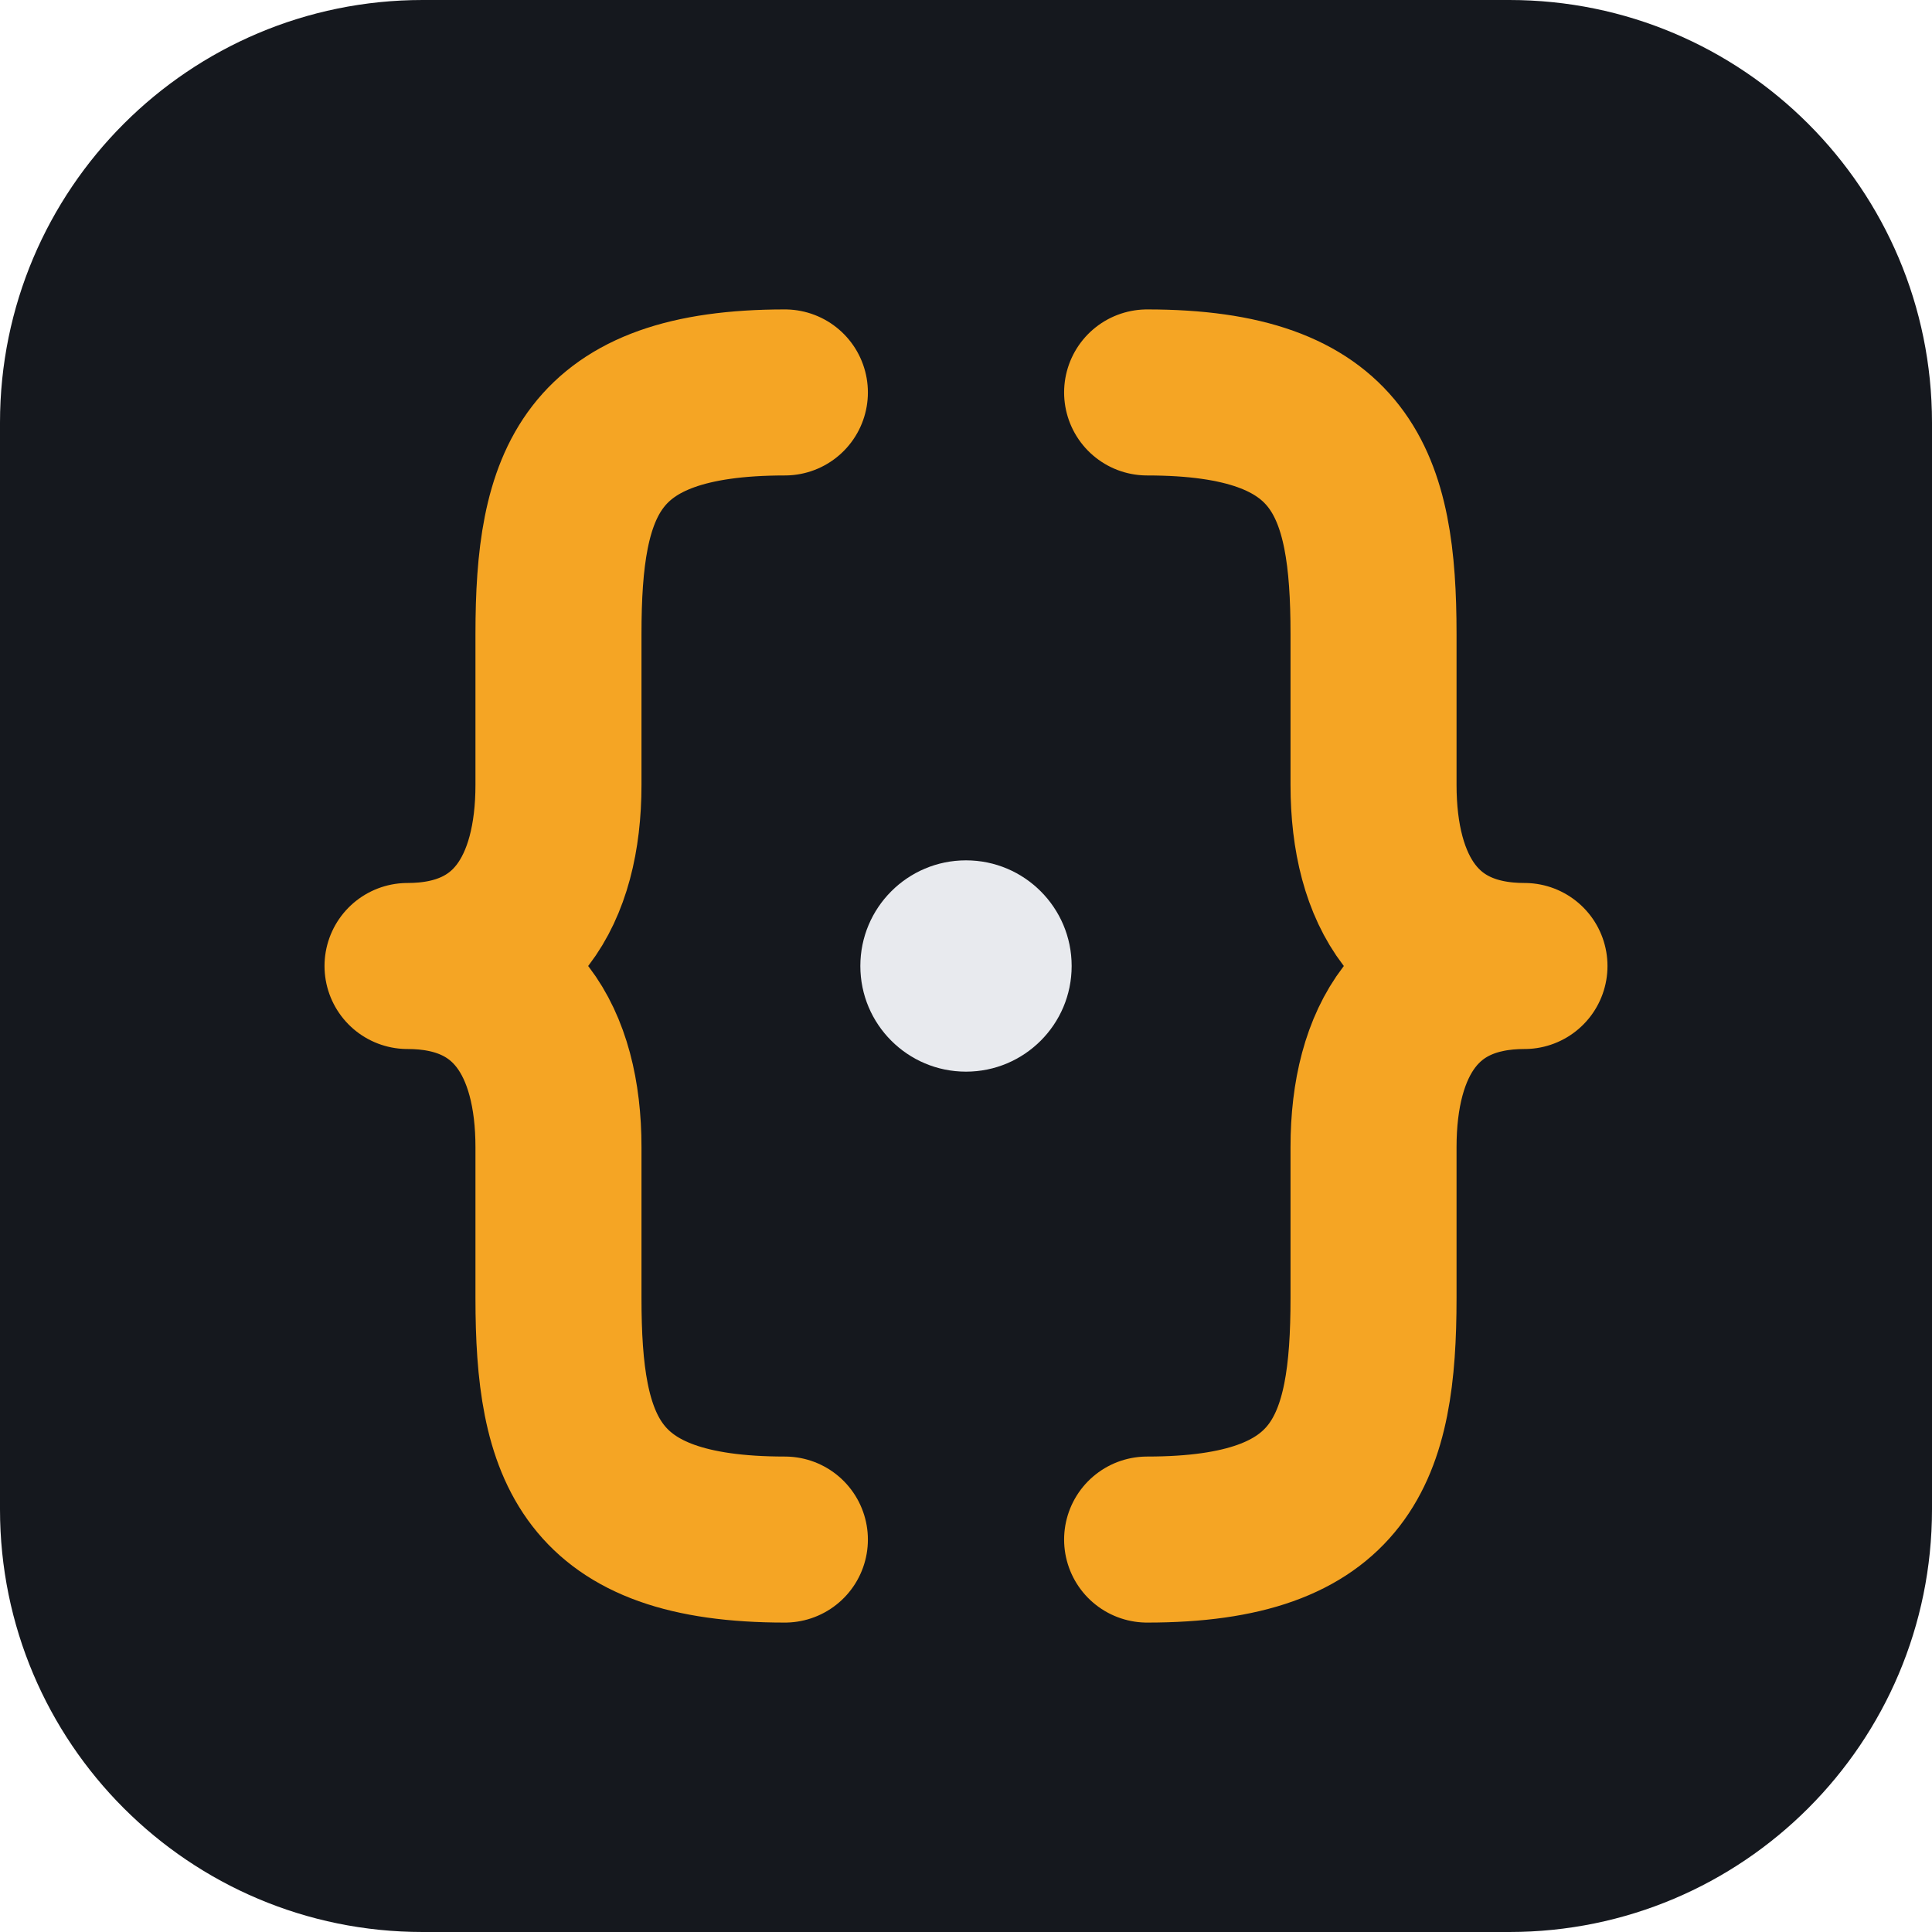
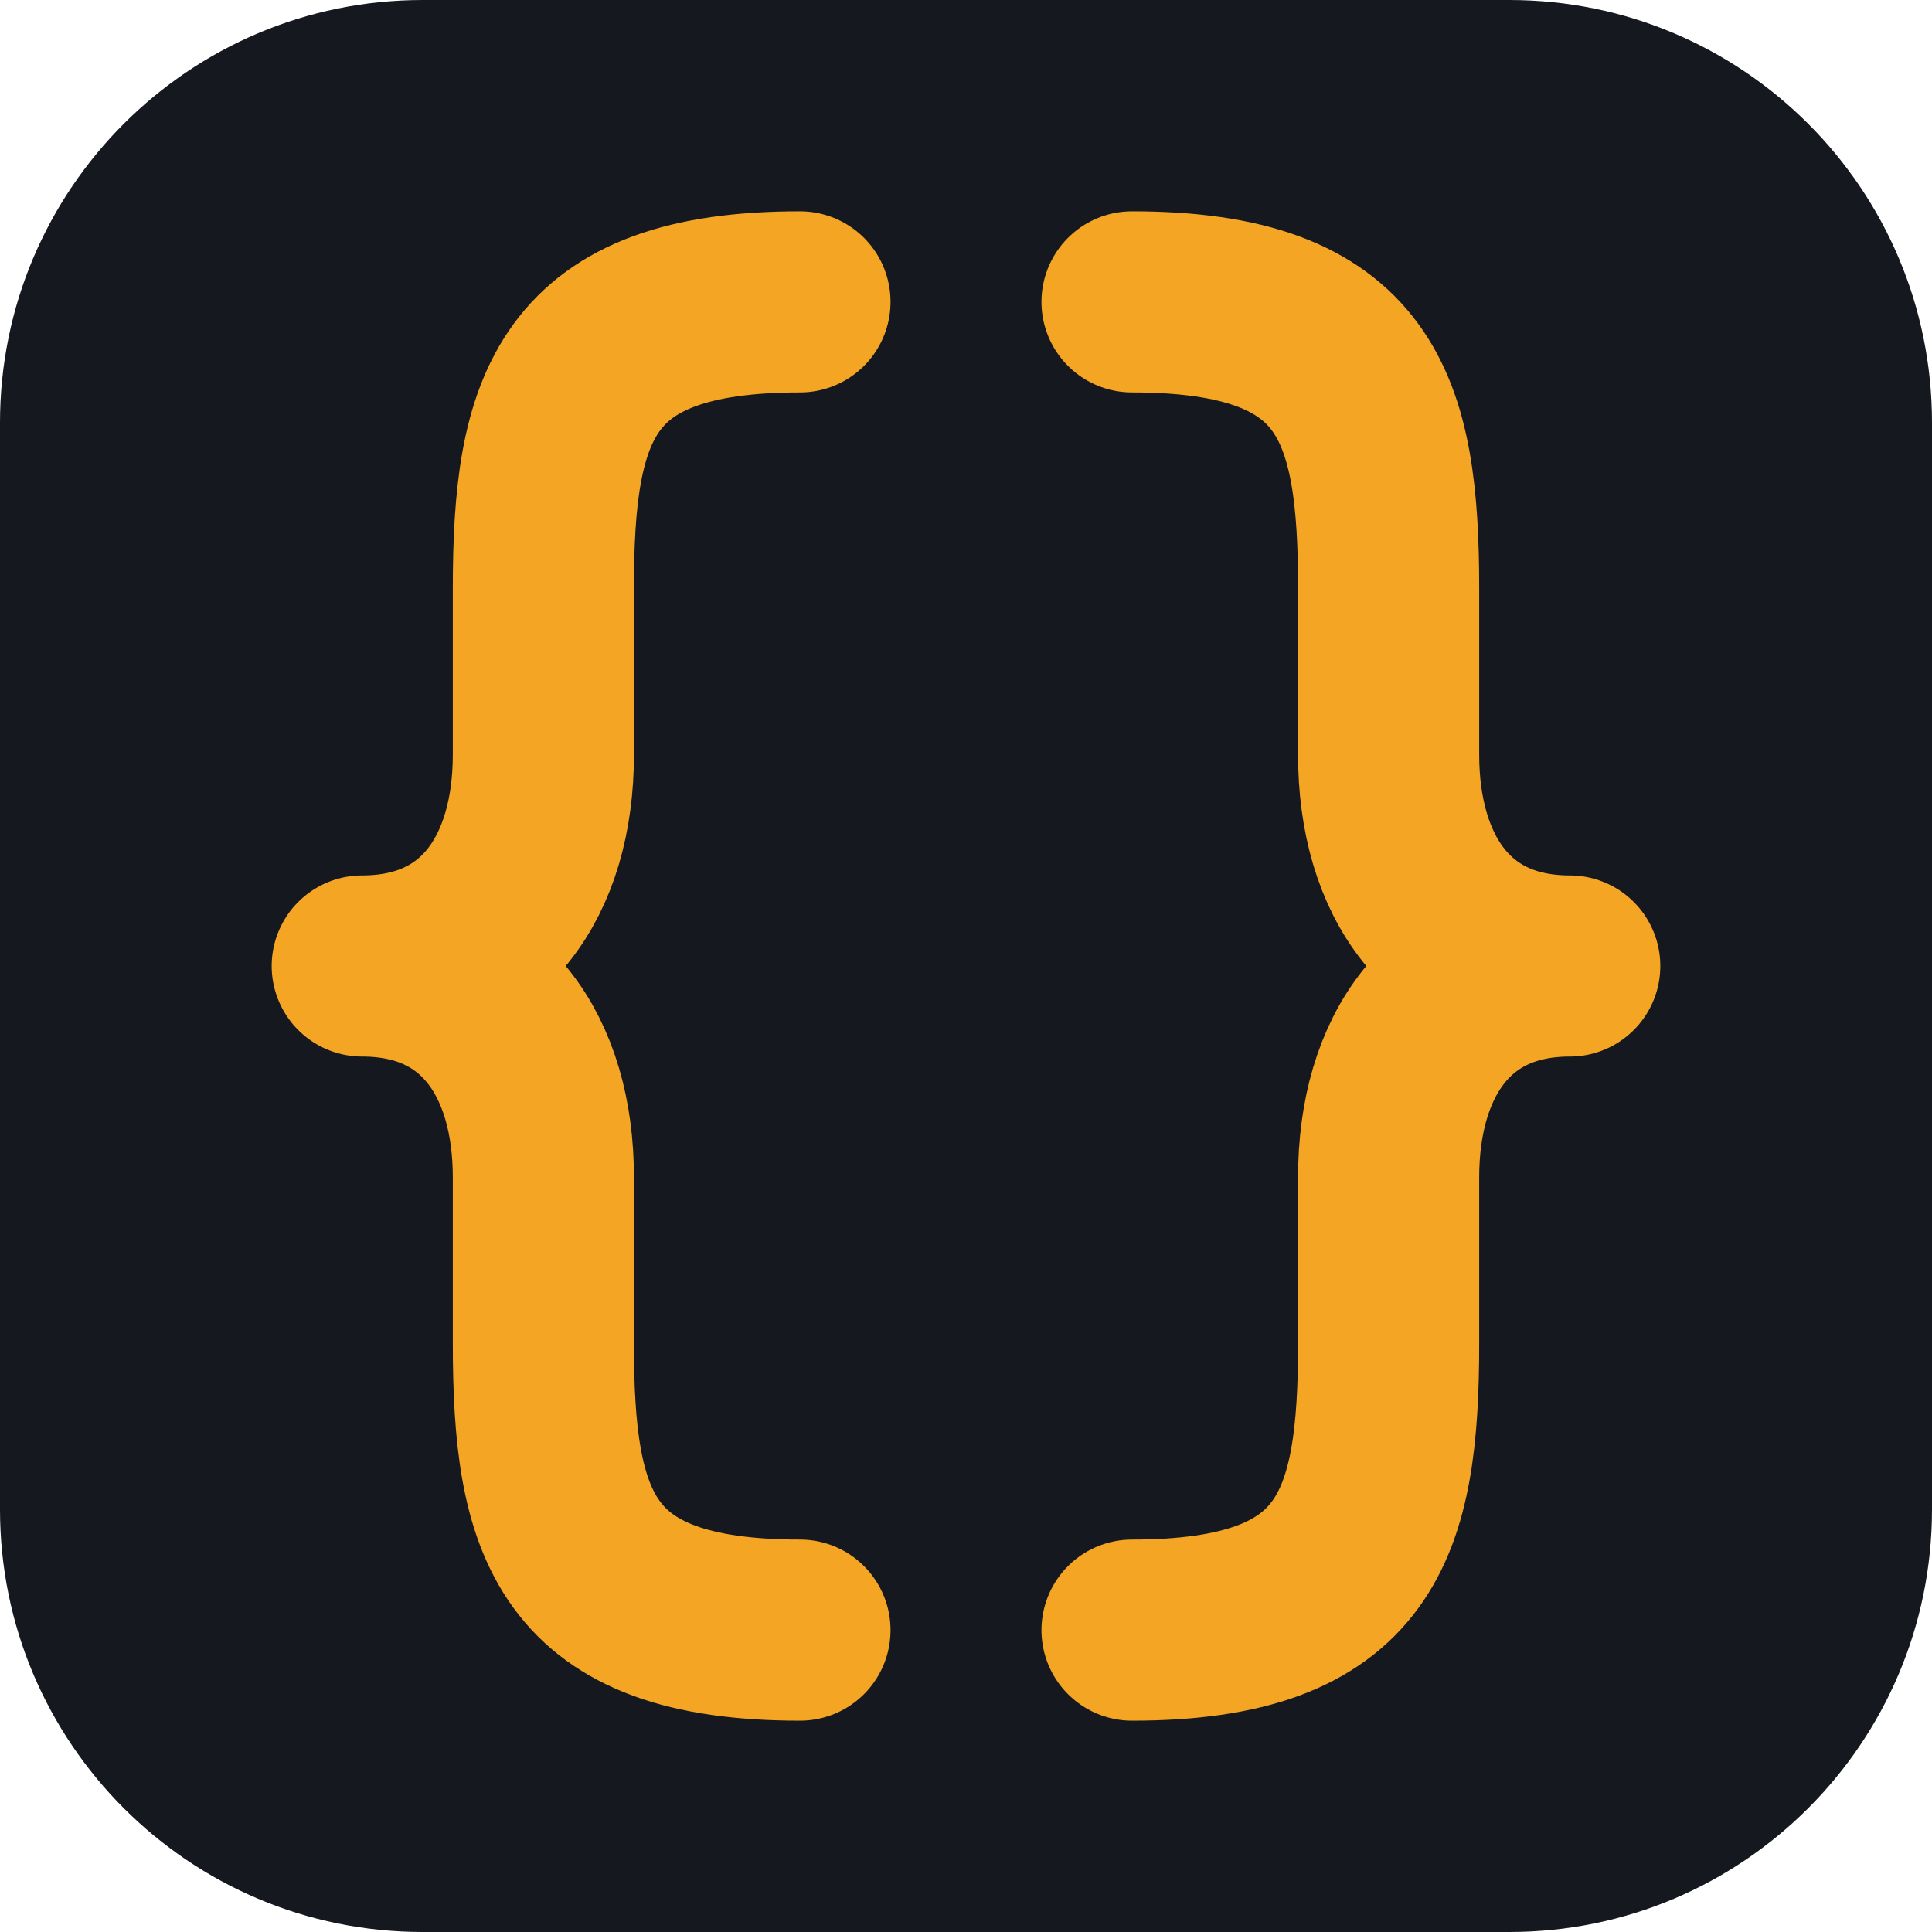
<svg xmlns="http://www.w3.org/2000/svg" viewBox="0 0 64 64">
  <rect width="64" height="64" rx="14" fill="#15181e" />
-   <g fill="none" stroke="#f5a524" stroke-width="5.5" stroke-linecap="round" stroke-linejoin="round">
-     <path d="M26 13c-6.5 0-7.5 3-7.5 8v5c0 3.5-1.5 6-5 6 3.5 0 5 2.5 5 6v5c0 5 1 8 7.5 8" />
-     <path d="M38 13c6.5 0 7.5 3 7.5 8v5c0 3.5 1.5 6 5 6-3.5 0-5 2.5-5 6v5c0 5-1 8-7.5 8" />
+   <g fill="none" stroke="#f5a524" stroke-width="6" stroke-linecap="round" stroke-linejoin="round">
+     <path d="M26.5 10c-7.5 0-8.5 3.5-8.5 9.5v5.5c0 4-2 7-6 7 4 0 6 3 6 7v5.5c0 6 1 9.5 8.5 9.5" />
+     <path d="M37.5 10c7.5 0 8.5 3.5 8.5 9.5v5.5c0 4 2 7 6 7-4 0-6 3-6 7v5.5c0 6-1 9.5-8.5 9.5" />
  </g>
-   <circle cx="32" cy="32" r="3.5" fill="#e8eaee" />
</svg>
